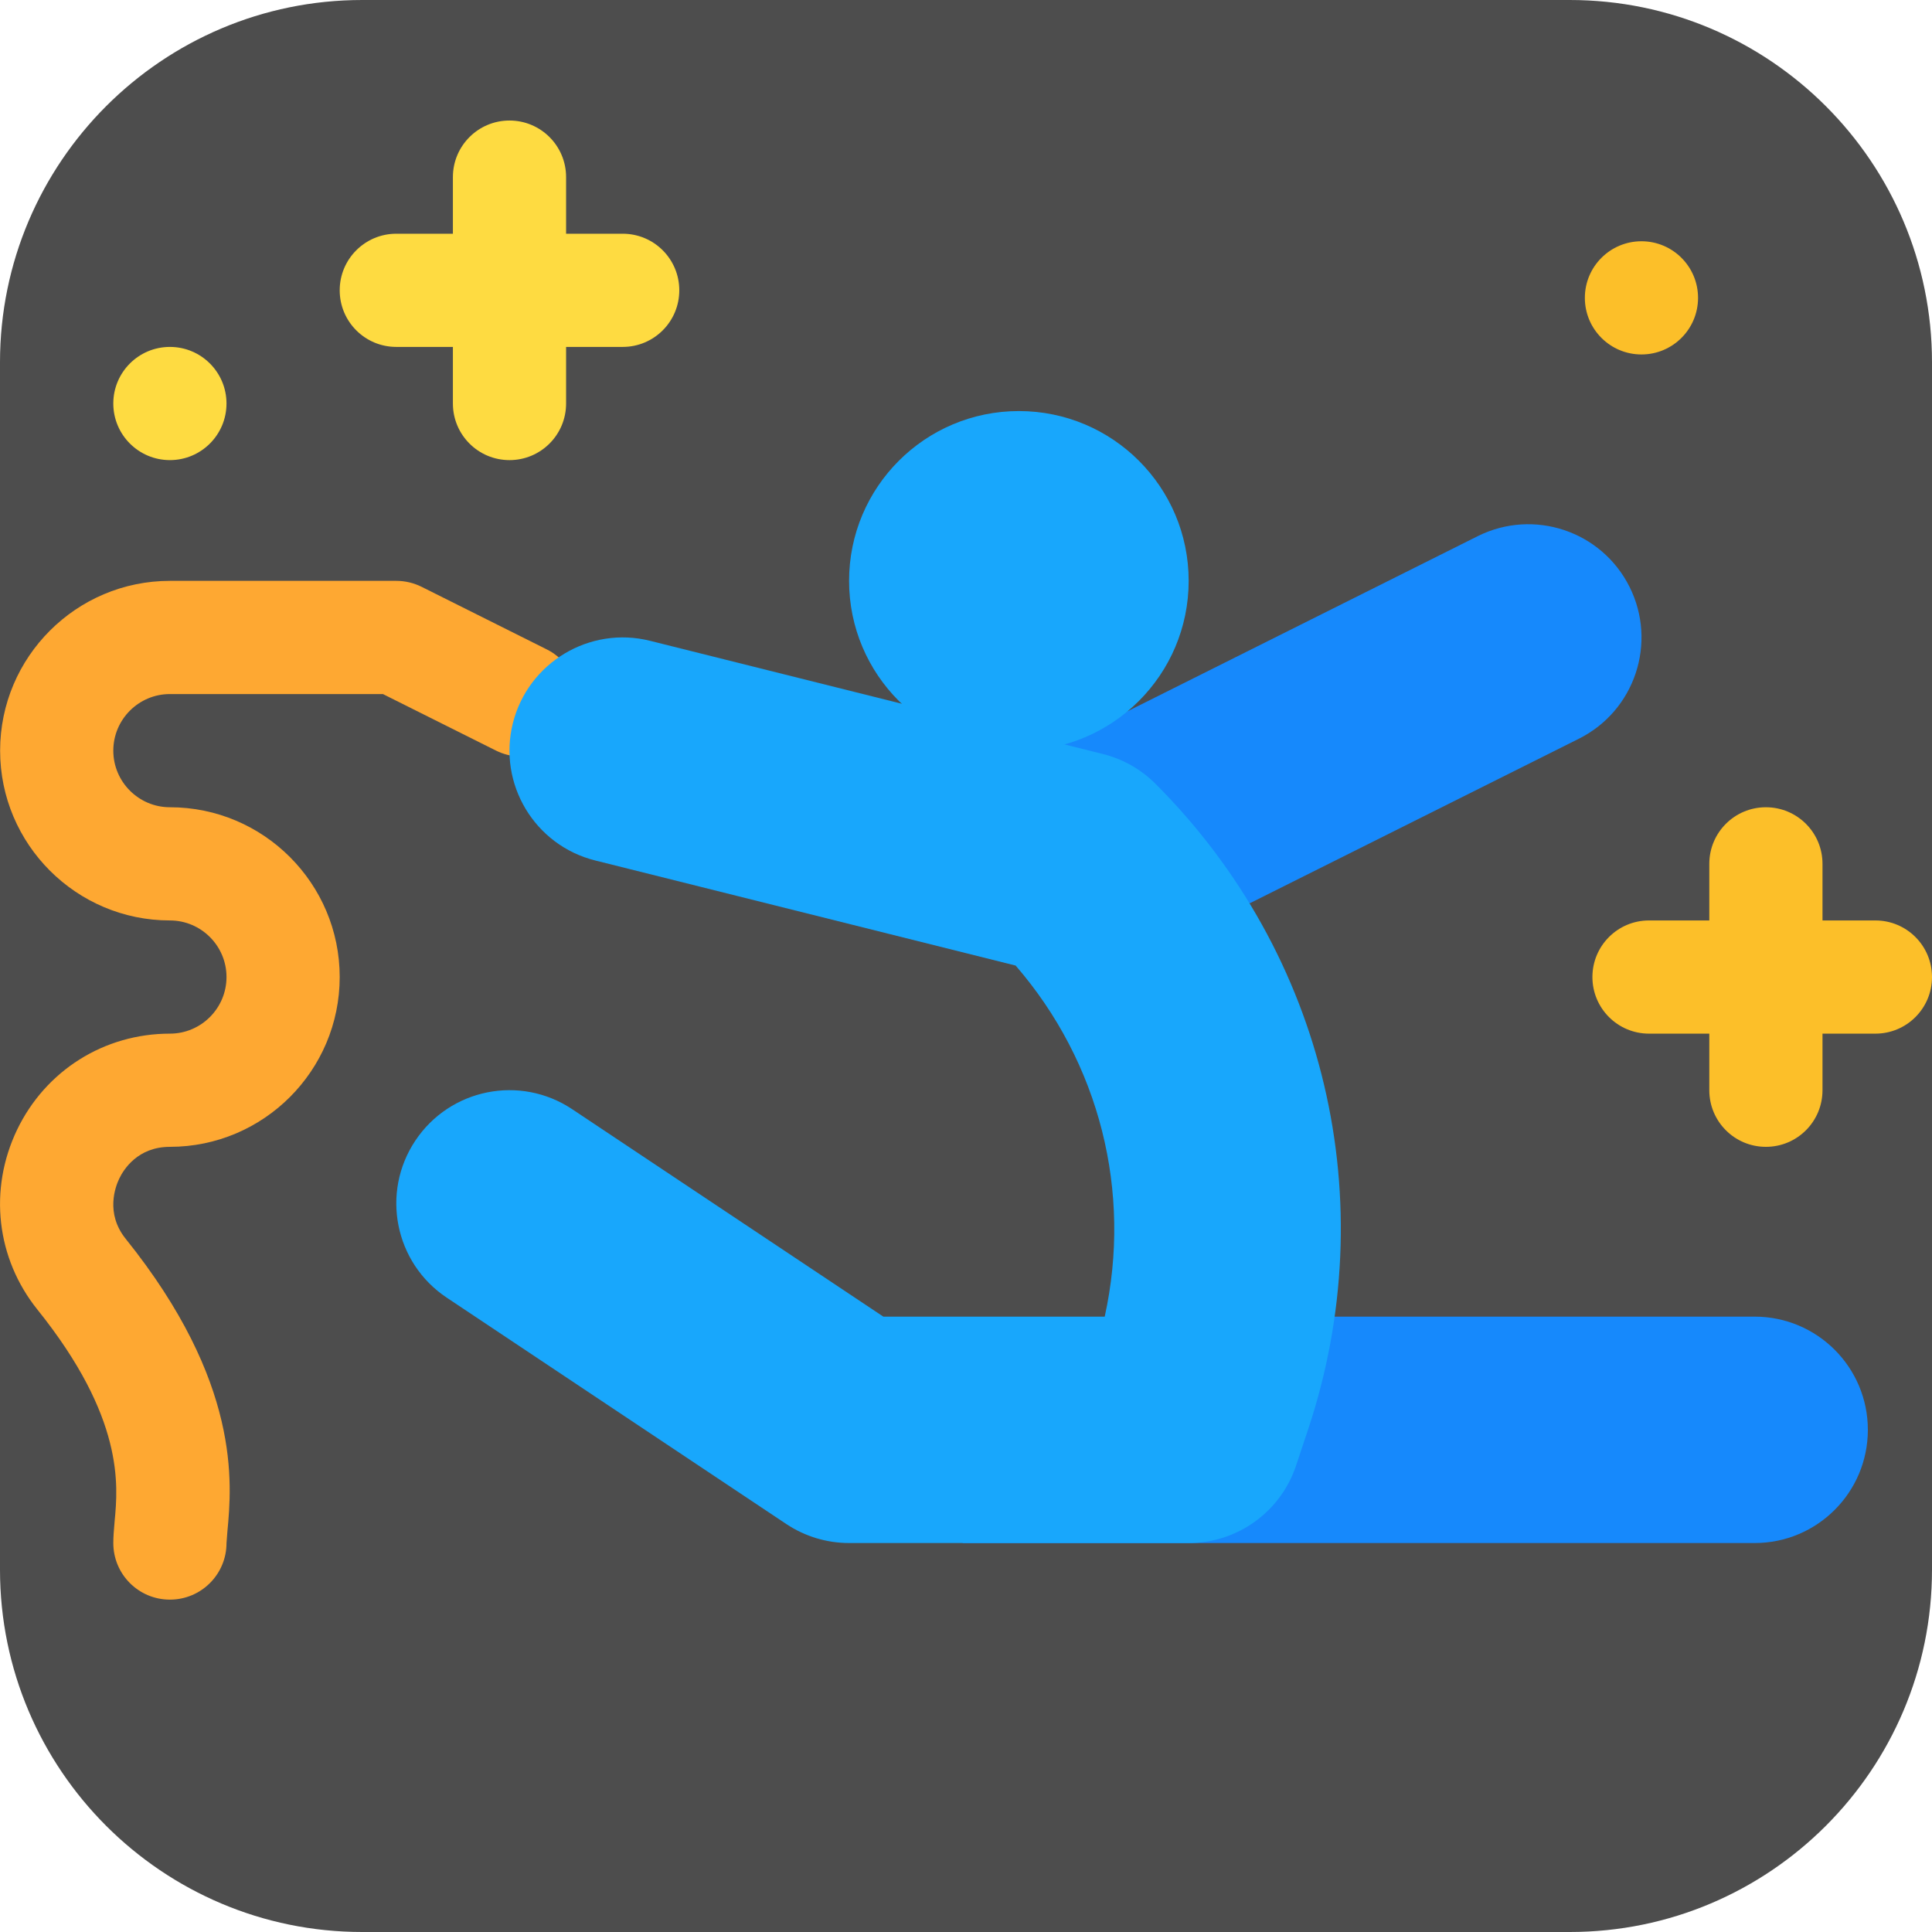
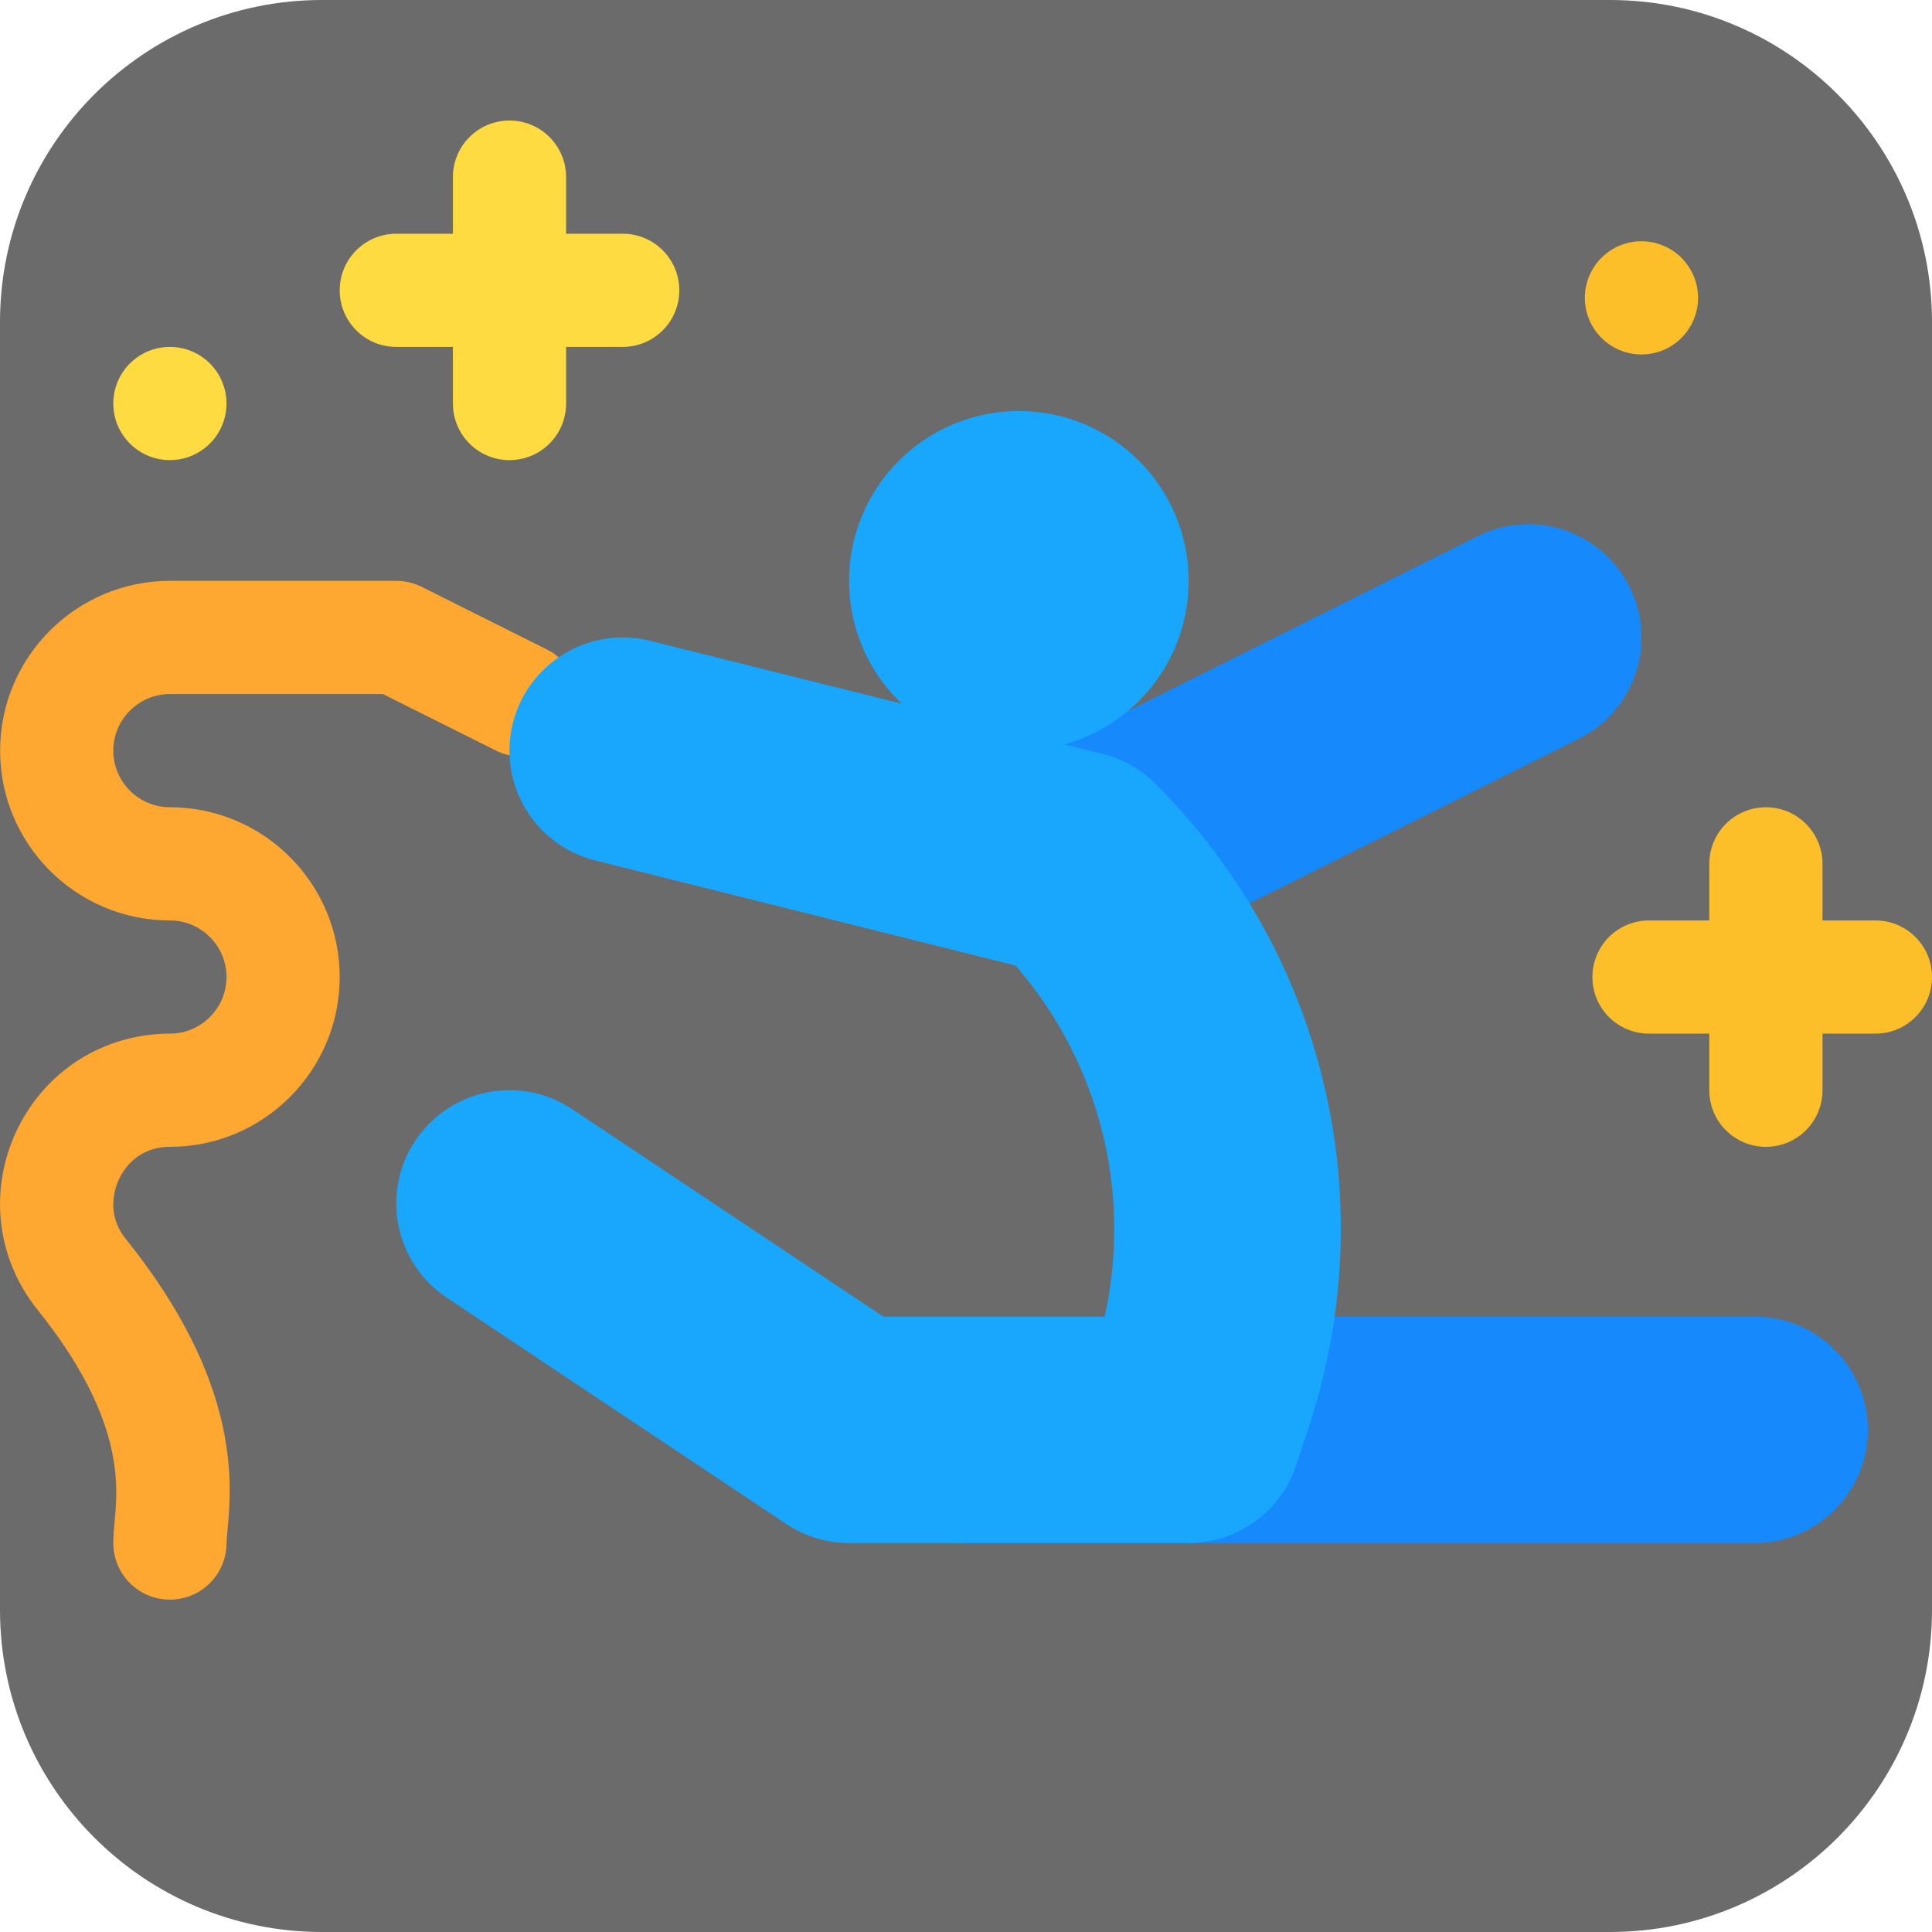
- <svg xmlns="http://www.w3.org/2000/svg" width="100%" height="100%" viewBox="0 0 32 32" version="1.1" xml:space="preserve" style="fill-rule:evenodd;clip-rule:evenodd;stroke-linejoin:round;stroke-miterlimit:2;">
-   <path id="Layer_2" d="M32,6C32,2.689 29.311,0 26,0L6,0C2.689,0 0,2.689 0,6L0,26C0,29.311 2.689,32 6,32L26,32C29.311,32 32,29.311 32,26L32,6Z" style="fill:rgb(77,77,77);" />
-   <g transform="matrix(0.0624991,0,0,0.0624991,0.000477345,1.99558)">
-     <circle cx="45.018" cy="75.007" r="14.999" style="fill:rgb(254,219,65);" />
+ <svg xmlns="http://www.w3.org/2000/svg" width="100%" height="100%" viewBox="0 0 36 36" version="1.1" xml:space="preserve" style="fill-rule:evenodd;clip-rule:evenodd;stroke-linejoin:round;stroke-miterlimit:2;">
+   <g id="Layer_2" transform="matrix(1.125,0,0,1.125,0,0)">
+     <path d="M32,5.333C32,2.39 29.61,0 26.667,0L5.333,0C2.39,0 0,2.39 0,5.333L0,26.667C0,29.61 2.39,32 5.333,32L26.667,32C29.61,32 32,29.61 32,26.667L32,5.333Z" style="fill:rgb(107,107,107);" />
  </g>
-   <g transform="matrix(0.0624991,0,0,0.0624991,0.000477345,1.99558)">
-     <circle cx="435.001" cy="47.008" r="14.999" style="fill:rgb(252,191,41);" />
-   </g>
-   <g transform="matrix(0.0624991,0,0,0.0624991,0.000477345,1.99558)">
-     <path d="M353.696,316.997L465.002,316.997C481.57,316.997 495.001,330.427 495.001,346.996C495.001,363.564 481.571,376.995 465.002,376.995L255.011,376.995" style="fill:rgb(22,137,252);fill-rule:nonzero;" />
-   </g>
-   <g transform="matrix(0.0624991,0,0,0.0624991,0.000477345,1.99558)">
-     <path d="M45.02,391.994C36.729,391.994 30.021,385.285 30.021,376.995C30.021,375.413 30.167,373.465 30.373,371.194C31.281,361.614 32.922,343.802 9.925,315.151C-1.003,301.558 -3.053,283.306 4.505,267.502C12.064,251.771 27.59,242 45.021,242C53.283,242 60.02,235.276 60.02,227.001C60.02,218.725 53.282,212.002 45.021,212.002C20.208,212.002 0.023,191.817 0.023,167.004C0.023,142.191 20.208,122.006 45.021,122.006L105.018,122.006C107.332,122.006 109.647,122.548 111.727,123.588L144.89,140.169C152.302,143.875 155.29,152.883 151.599,160.295C147.878,167.707 138.944,170.681 131.473,167.004L101.474,152.005L45.02,152.005C36.758,152.005 30.021,158.729 30.021,167.004C30.021,175.28 36.759,182.003 45.02,182.003C69.833,182.003 90.018,202.188 90.018,227.001C90.018,251.814 69.833,271.999 45.02,271.999C36.553,271.999 32.775,277.917 31.574,280.466C30.607,282.487 27.853,289.592 33.303,296.373C63.917,334.486 61.456,361.145 60.255,373.948L60.021,376.995C60.019,385.285 53.311,391.994 45.02,391.994Z" style="fill:rgb(254,168,50);fill-rule:nonzero;" />
-   </g>
-   <g transform="matrix(0.0624991,0,0,0.0624991,0.000477345,1.99558)">
-     <path d="M331.148,207.477L418.423,163.84C433.246,156.428 439.252,138.411 431.84,123.588C424.428,108.779 406.426,102.759 391.588,110.171L281.52,165.205L285.636,200.128L331.148,207.477Z" style="fill:rgb(22,137,252);fill-rule:nonzero;" />
-   </g>
-   <g transform="matrix(0.0624991,0,0,0.0624991,0.000477345,1.99558)">
-     <path d="M496.979,511.989L15.021,511.989C6.73,511.989 0.022,505.28 0.022,496.99C0.022,488.699 6.731,481.991 15.021,481.991L496.978,481.991C505.269,481.991 511.977,488.7 511.977,496.99C511.978,505.28 505.269,511.989 496.979,511.989Z" style="fill:rgb(87,85,92);fill-rule:nonzero;" />
-   </g>
-   <g transform="matrix(0.0624991,0,0,0.0624991,0.000477345,1.99558)">
-     <path d="M135.016,90.007C126.725,90.007 120.017,83.298 120.017,75.008L120.017,15.01C120.017,6.719 126.726,0.011 135.016,0.011C143.306,0.011 150.015,6.72 150.015,15.01L150.015,75.007C150.015,83.298 143.307,90.007 135.016,90.007Z" style="fill:rgb(254,219,65);fill-rule:nonzero;" />
-     <path d="M165.015,60.008L105.018,60.008C96.727,60.008 90.019,53.299 90.019,45.009C90.019,36.719 96.728,30.01 105.018,30.01L165.015,30.01C173.306,30.01 180.014,36.719 180.014,45.009C180.014,53.299 173.305,60.008 165.015,60.008Z" style="fill:rgb(254,219,65);fill-rule:nonzero;" />
-   </g>
-   <g transform="matrix(0.0624991,0,0,0.0624991,0.000477345,1.99558)">
-     <path d="M467.98,271.999C459.689,271.999 452.981,265.29 452.981,257L452.981,197.003C452.981,188.712 459.69,182.004 467.98,182.004C476.271,182.004 482.979,188.713 482.979,197.003L482.979,257C482.979,265.291 476.27,271.999 467.98,271.999Z" style="fill:rgb(252,191,41);fill-rule:nonzero;" />
-     <path d="M497.001,242.001L437.004,242.001C428.713,242.001 422.005,235.292 422.005,227.002C422.005,218.711 428.714,212.003 437.004,212.003L497.001,212.003C505.292,212.003 512,218.712 512,227.002C512,235.292 505.291,242.001 497.001,242.001Z" style="fill:rgb(252,191,41);fill-rule:nonzero;" />
-   </g>
-   <g transform="matrix(0.0624991,0,0,0.0624991,0.000477345,1.99558)">
-     <circle cx="270.008" cy="122.005" r="44.998" style="fill:rgb(24,167,252);" />
-     <path d="M315.008,376.995L225.012,376.995C219.094,376.995 213.294,375.237 208.372,371.956L118.376,311.959C104.593,302.774 100.872,284.143 110.056,270.359C119.241,256.575 137.828,252.811 151.656,262.039L234.093,316.998L292.757,316.998C300.052,283.937 291.409,249.662 269.145,223.955L157.734,196.109C141.666,192.095 131.895,175.807 135.909,159.724C139.937,143.656 156.284,133.871 172.294,137.899L292.289,167.898C297.562,169.216 302.382,171.941 306.219,175.794C351.32,220.895 366.802,286.487 346.632,346.983L343.468,356.475C339.397,368.719 327.928,376.995 315.008,376.995Z" style="fill:rgb(24,167,252);fill-rule:nonzero;" />
+   <g transform="matrix(1.125,0,0,1.125,0,0)">
+     <g transform="matrix(0.0624991,0,0,0.0624991,0.000477345,1.99558)">
+       <circle cx="45.018" cy="75.007" r="14.999" style="fill:rgb(254,219,65);" />
+     </g>
+     <g transform="matrix(0.0624991,0,0,0.0624991,0.000477345,1.99558)">
+       <circle cx="435.001" cy="47.008" r="14.999" style="fill:rgb(252,191,41);" />
+     </g>
+     <g transform="matrix(0.0624991,0,0,0.0624991,0.000477345,1.99558)">
+       <path d="M353.696,316.997L465.002,316.997C481.57,316.997 495.001,330.427 495.001,346.996C495.001,363.564 481.571,376.995 465.002,376.995L255.011,376.995" style="fill:rgb(22,137,252);fill-rule:nonzero;" />
+     </g>
+     <g transform="matrix(0.0624991,0,0,0.0624991,0.000477345,1.99558)">
+       <path d="M45.02,391.994C36.729,391.994 30.021,385.285 30.021,376.995C30.021,375.413 30.167,373.465 30.373,371.194C31.281,361.614 32.922,343.802 9.925,315.151C-1.003,301.558 -3.053,283.306 4.505,267.502C12.064,251.771 27.59,242 45.021,242C53.283,242 60.02,235.276 60.02,227.001C60.02,218.725 53.282,212.002 45.021,212.002C20.208,212.002 0.023,191.817 0.023,167.004C0.023,142.191 20.208,122.006 45.021,122.006L105.018,122.006C107.332,122.006 109.647,122.548 111.727,123.588L144.89,140.169C152.302,143.875 155.29,152.883 151.599,160.295C147.878,167.707 138.944,170.681 131.473,167.004L101.474,152.005L45.02,152.005C36.758,152.005 30.021,158.729 30.021,167.004C30.021,175.28 36.759,182.003 45.02,182.003C69.833,182.003 90.018,202.188 90.018,227.001C90.018,251.814 69.833,271.999 45.02,271.999C36.553,271.999 32.775,277.917 31.574,280.466C30.607,282.487 27.853,289.592 33.303,296.373C63.917,334.486 61.456,361.145 60.255,373.948L60.021,376.995C60.019,385.285 53.311,391.994 45.02,391.994Z" style="fill:rgb(254,168,50);fill-rule:nonzero;" />
+     </g>
+     <g transform="matrix(0.0624991,0,0,0.0624991,0.000477345,1.99558)">
+       <path d="M331.148,207.477L418.423,163.84C433.246,156.428 439.252,138.411 431.84,123.588C424.428,108.779 406.426,102.759 391.588,110.171L281.52,165.205L285.636,200.128L331.148,207.477Z" style="fill:rgb(22,137,252);fill-rule:nonzero;" />
+     </g>
+     <g transform="matrix(0.0624991,0,0,0.0624991,0.000477345,1.99558)">
+       <path d="M496.979,511.989L15.021,511.989C6.73,511.989 0.022,505.28 0.022,496.99C0.022,488.699 6.731,481.991 15.021,481.991L496.978,481.991C505.269,481.991 511.977,488.7 511.977,496.99C511.978,505.28 505.269,511.989 496.979,511.989Z" style="fill:rgb(87,85,92);fill-rule:nonzero;" />
+     </g>
+     <g transform="matrix(0.0624991,0,0,0.0624991,0.000477345,1.99558)">
+       <path d="M135.016,90.007C126.725,90.007 120.017,83.298 120.017,75.008L120.017,15.01C120.017,6.719 126.726,0.011 135.016,0.011C143.306,0.011 150.015,6.72 150.015,15.01L150.015,75.007C150.015,83.298 143.307,90.007 135.016,90.007Z" style="fill:rgb(254,219,65);fill-rule:nonzero;" />
+       <path d="M165.015,60.008L105.018,60.008C96.727,60.008 90.019,53.299 90.019,45.009C90.019,36.719 96.728,30.01 105.018,30.01L165.015,30.01C173.306,30.01 180.014,36.719 180.014,45.009C180.014,53.299 173.305,60.008 165.015,60.008Z" style="fill:rgb(254,219,65);fill-rule:nonzero;" />
+     </g>
+     <g transform="matrix(0.0624991,0,0,0.0624991,0.000477345,1.99558)">
+       <path d="M467.98,271.999C459.689,271.999 452.981,265.29 452.981,257L452.981,197.003C452.981,188.712 459.69,182.004 467.98,182.004C476.271,182.004 482.979,188.713 482.979,197.003L482.979,257C482.979,265.291 476.27,271.999 467.98,271.999Z" style="fill:rgb(252,191,41);fill-rule:nonzero;" />
+       <path d="M497.001,242.001L437.004,242.001C428.713,242.001 422.005,235.292 422.005,227.002C422.005,218.711 428.714,212.003 437.004,212.003L497.001,212.003C505.292,212.003 512,218.712 512,227.002C512,235.292 505.291,242.001 497.001,242.001Z" style="fill:rgb(252,191,41);fill-rule:nonzero;" />
+     </g>
+     <g transform="matrix(0.0624991,0,0,0.0624991,0.000477345,1.99558)">
+       <circle cx="270.008" cy="122.005" r="44.998" style="fill:rgb(24,167,252);" />
+       <path d="M315.008,376.995L225.012,376.995C219.094,376.995 213.294,375.237 208.372,371.956L118.376,311.959C104.593,302.774 100.872,284.143 110.056,270.359C119.241,256.575 137.828,252.811 151.656,262.039L234.093,316.998L292.757,316.998C300.052,283.937 291.409,249.662 269.145,223.955L157.734,196.109C141.666,192.095 131.895,175.807 135.909,159.724C139.937,143.656 156.284,133.871 172.294,137.899L292.289,167.898C297.562,169.216 302.382,171.941 306.219,175.794C351.32,220.895 366.802,286.487 346.632,346.983L343.468,356.475C339.397,368.719 327.928,376.995 315.008,376.995Z" style="fill:rgb(24,167,252);fill-rule:nonzero;" />
+     </g>
  </g>
</svg>
